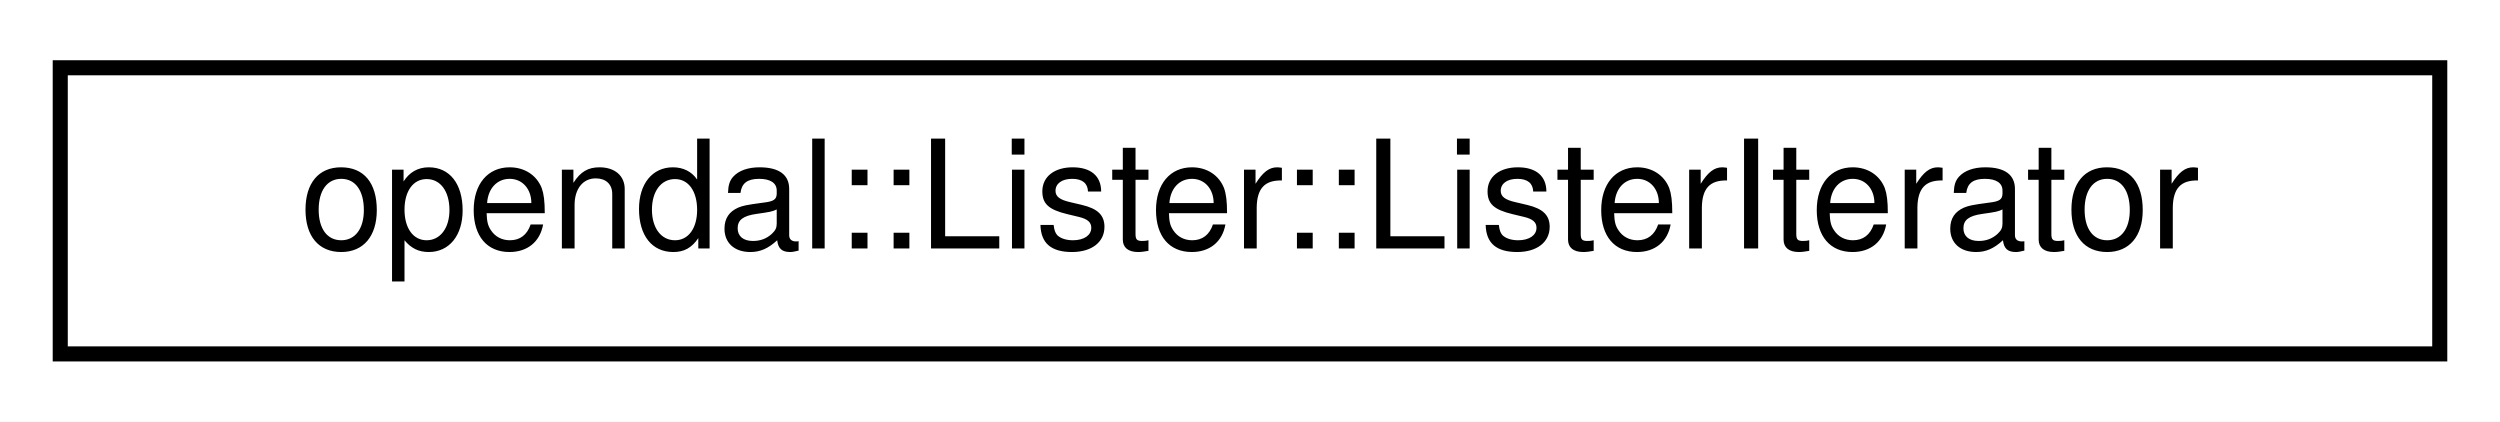
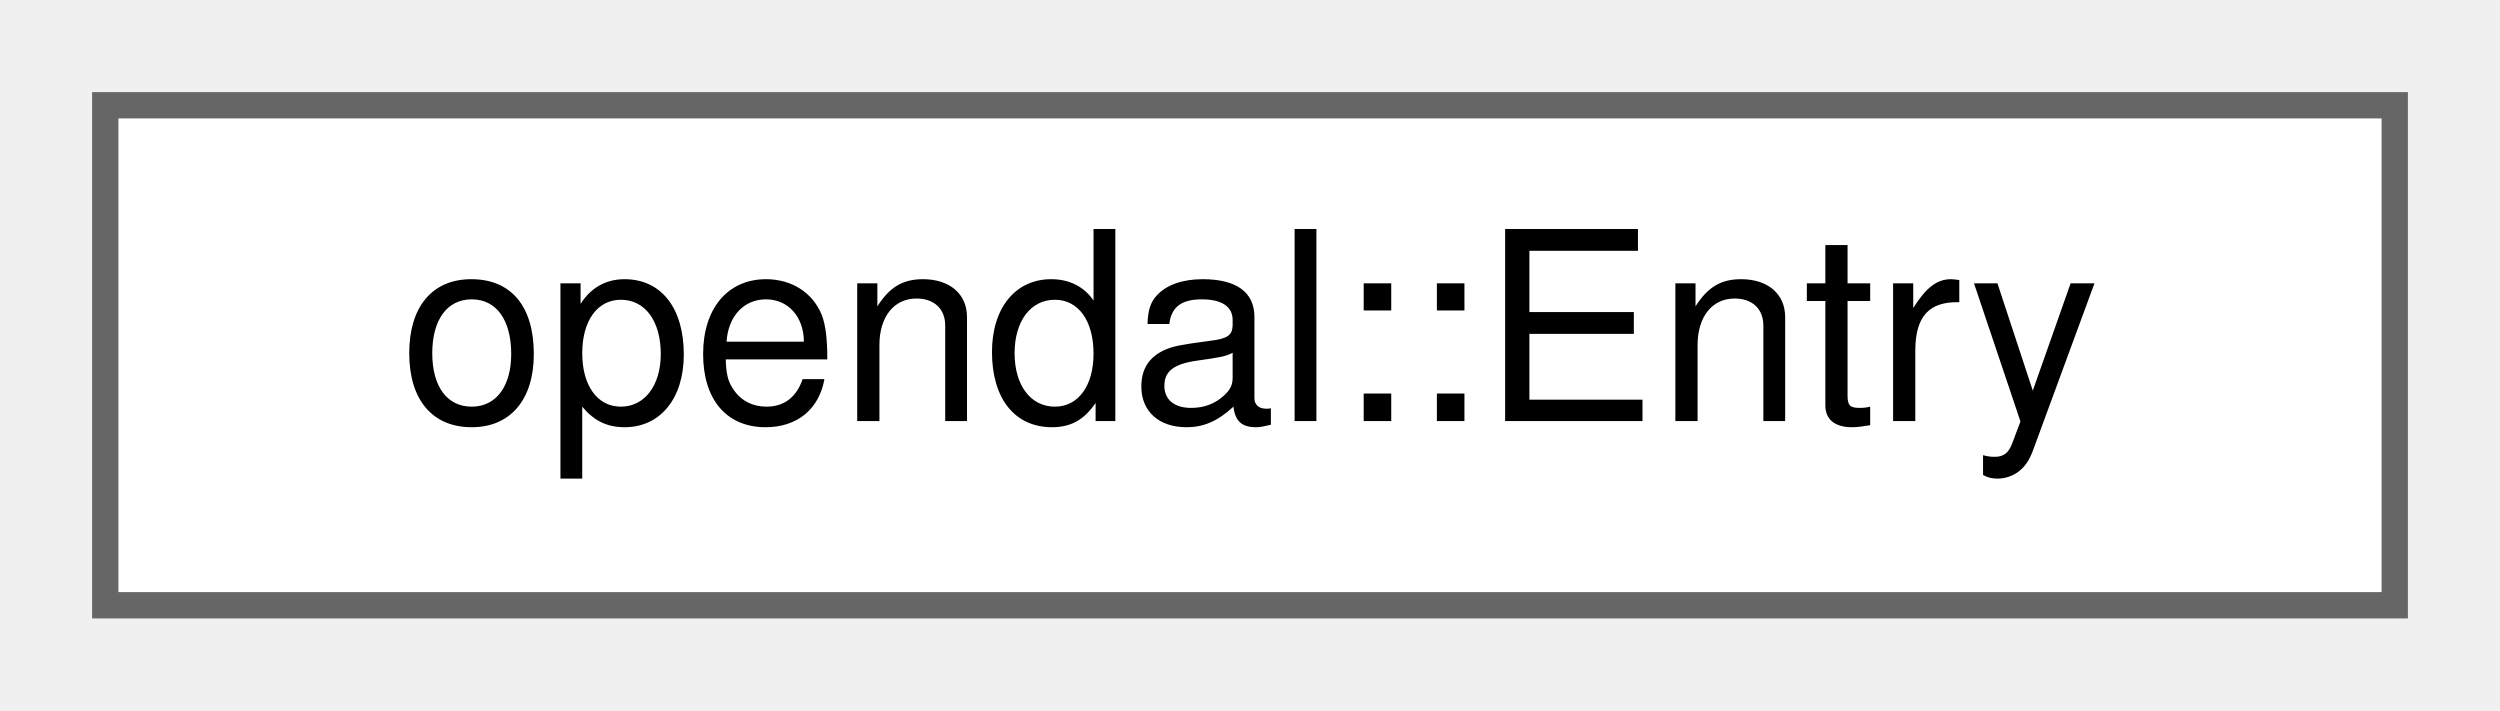
- <svg xmlns="http://www.w3.org/2000/svg" xmlns:xlink="http://www.w3.org/1999/xlink" width="166pt" height="28pt" viewBox="0.00 0.00 166.00 28.00">
-   <g id="graph0" class="graph" transform="scale(1 1) rotate(0) translate(4 24)">
-     <polygon fill="white" stroke="transparent" points="-4,4 -4,-24 162,-24 162,4 -4,4" />
-     <g id="node1" class="node">
-       <g id="a_node1">
-         <a xlink:href="classopendal_1_1Lister_1_1ListerIterator.html" target="_top" xlink:title="ListerIterator is an iterator of Lister.">
-           <polygon fill="white" stroke="black" points="0,-0.5 0,-19.5 158,-19.5 158,-0.5 0,-0.5" />
-           <text text-anchor="middle" x="79" y="-7.5" font-family="Helvetica,sans-Serif" font-size="10.00">opendal::Lister::ListerIterator</text>
+ <svg xmlns="http://www.w3.org/2000/svg" xmlns:xlink="http://www.w3.org/1999/xlink" width="95pt" height="27pt" viewBox="0.00 0.00 95.00 27.00">
+   <g id="graph0" class="graph" transform="scale(1 1) rotate(0) translate(4 23)">
+     <g id="Node000000" class="node">
+       <g id="a_Node000000">
+         <a xlink:href="structopendal_1_1Entry.html" target="_top" xlink:title="The entry of a file or directory.">
+           <polygon fill="white" stroke="#666666" points="87,-19 0,-19 0,0 87,0 87,-19" />
+           <text text-anchor="middle" x="43.5" y="-7" font-family="Helvetica,sans-Serif" font-size="10.00">opendal::Entry</text>
        </a>
      </g>
    </g>
  </g>
</svg>
